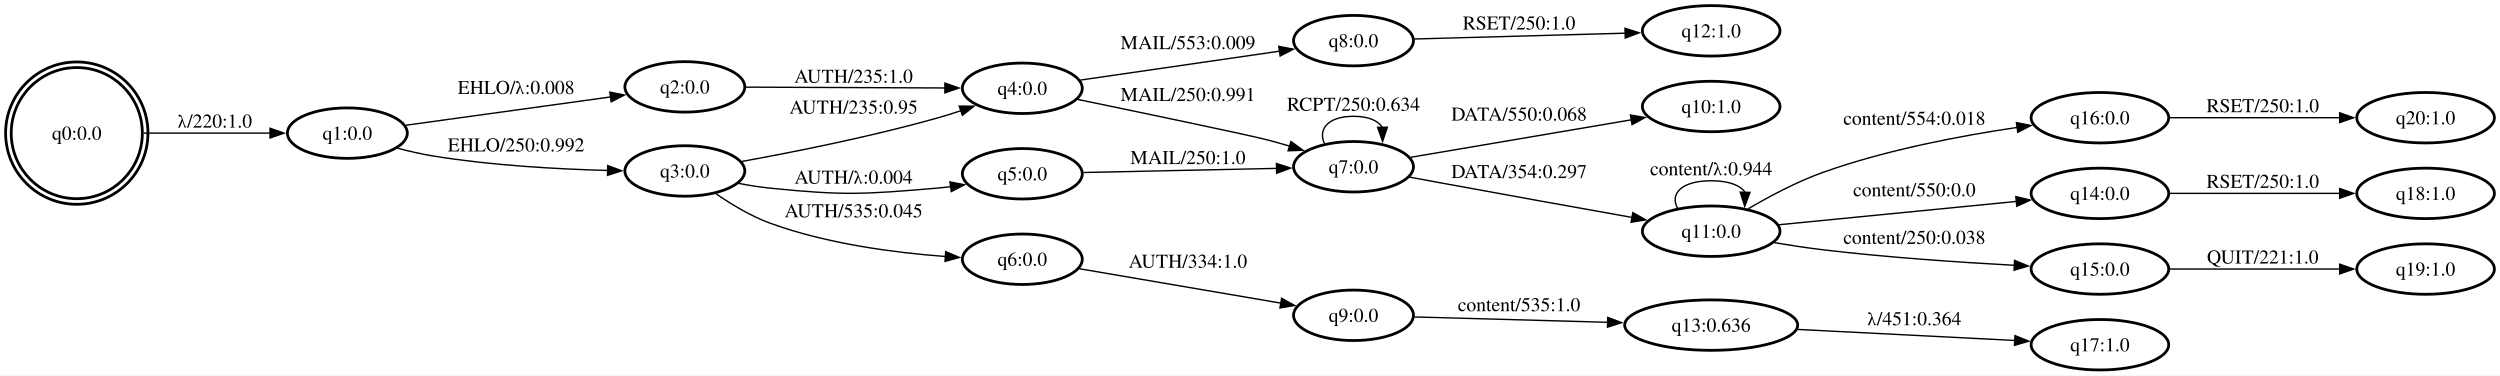
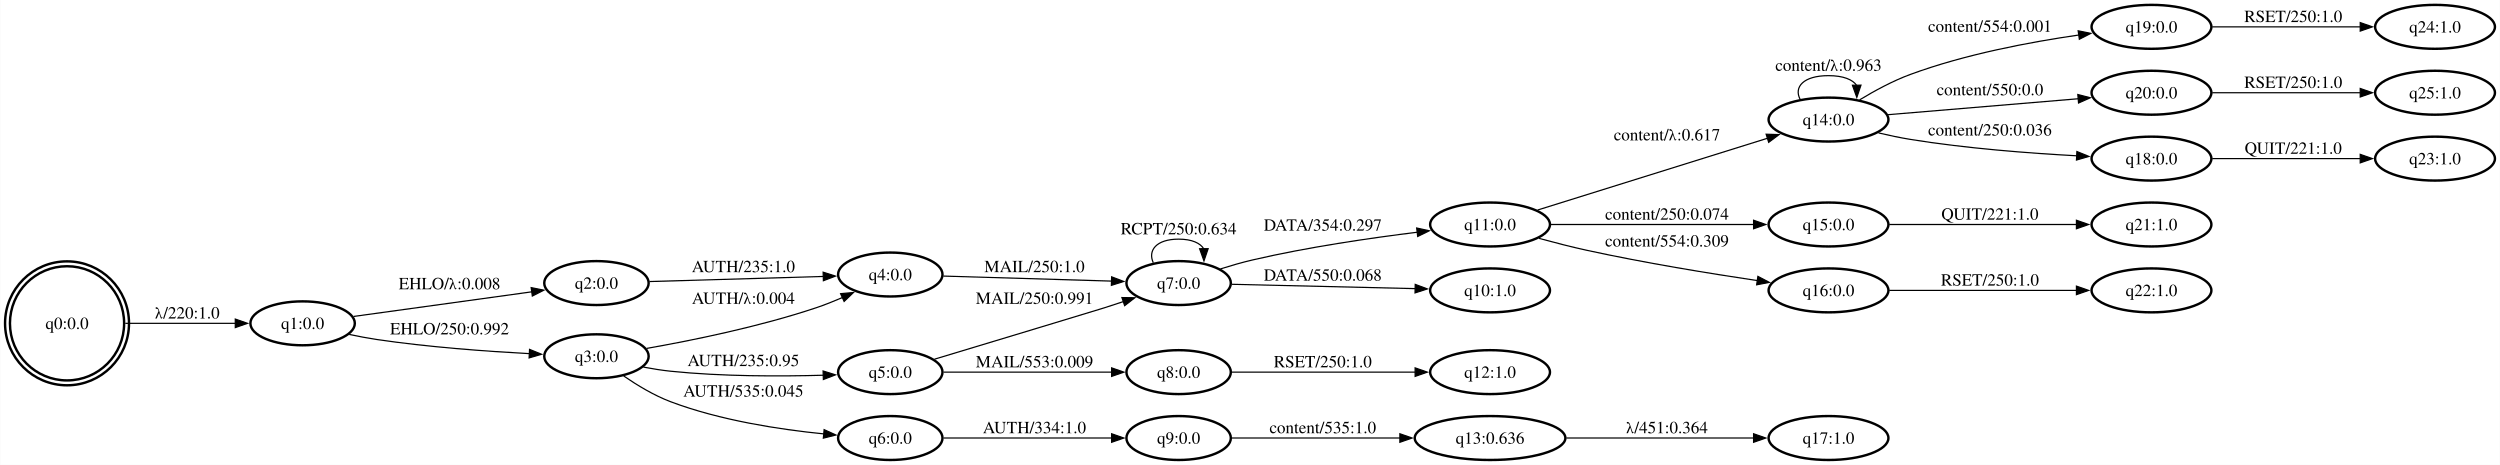
- <svg xmlns="http://www.w3.org/2000/svg" width="1784pt" height="268pt" viewBox="0.00 0.00 1784.00 268.00">
-   <g id="graph0" class="graph" transform="scale(1 1) rotate(0) translate(4 264)">
-     <polygon fill="white" stroke="none" points="-4,4 -4,-264 1780,-264 1780,4 -4,4" />
+ <svg xmlns="http://www.w3.org/2000/svg" width="2049pt" height="381pt" viewBox="0.00 0.00 2048.70 381.00">
+   <g id="graph0" class="graph" transform="scale(1 1) rotate(0) translate(4 377)">
+     <polygon fill="white" stroke="none" points="-4,4 -4,-377 2044.7,-377 2044.7,4 -4,4" />
    <g id="node1" class="node">
-       <ellipse fill="none" stroke="black" stroke-width="2" cx="484.7" cy="-202" rx="42.79" ry="18" />
-       <text text-anchor="middle" x="484.7" y="-197.32" font-family="Times,serif" font-size="14.00">q2:0.0</text>
+       <ellipse fill="none" stroke="black" stroke-width="2" cx="725.53" cy="-72" rx="42.79" ry="18" />
+       <text text-anchor="middle" x="725.53" y="-67.33" font-family="Times,serif" font-size="14.00">q5:0.0</text>
    </g>
    <g id="node2" class="node">
-       <ellipse fill="none" stroke="black" stroke-width="2" cx="725.53" cy="-201" rx="42.79" ry="18" />
-       <text text-anchor="middle" x="725.53" y="-196.32" font-family="Times,serif" font-size="14.00">q4:0.0</text>
+       <ellipse fill="none" stroke="black" stroke-width="2" cx="961.86" cy="-72" rx="42.79" ry="18" />
+       <text text-anchor="middle" x="961.86" y="-67.33" font-family="Times,serif" font-size="14.00">q8:0.0</text>
    </g>
    <g id="edge1" class="edge">
-       <path fill="none" stroke="black" d="M528.4,-201.82C568.1,-201.66 627.41,-201.41 670.41,-201.23" />
-       <polygon fill="black" stroke="black" points="670.3,-204.73 680.29,-201.19 670.27,-197.73 670.3,-204.73" />
-       <text text-anchor="middle" x="605.12" y="-204.94" font-family="Times,serif" font-size="14.00">AUTH/235:1.0</text>
+       <path fill="none" stroke="black" d="M769.24,-72C807.97,-72 865.24,-72 907.08,-72" />
+       <polygon fill="black" stroke="black" points="906.94,-75.5 916.94,-72 906.94,-68.5 906.94,-75.5" />
+       <text text-anchor="middle" x="843.7" y="-75.95" font-family="Times,serif" font-size="14.00">MAIL/553:0.009</text>
    </g>
    <g id="node3" class="node">
      <ellipse fill="none" stroke="black" stroke-width="2" cx="961.86" cy="-145" rx="42.79" ry="18" />
      <text text-anchor="middle" x="961.86" y="-140.32" font-family="Times,serif" font-size="14.00">q7:0.0</text>
    </g>
    <g id="edge2" class="edge">
-       <path fill="none" stroke="black" d="M765.18,-193.02C812.53,-183.21 888.08,-167.43 901.07,-164 906,-162.7 911.13,-161.24 916.22,-159.72" />
-       <polygon fill="black" stroke="black" points="917.22,-163.07 925.75,-156.79 915.17,-156.38 917.22,-163.07" />
-       <text text-anchor="middle" x="843.7" y="-191.94" font-family="Times,serif" font-size="14.00">MAIL/250:0.991</text>
+       <path fill="none" stroke="black" d="M761.75,-82.61C810.75,-97.38 894.29,-122.58 901.07,-124.75 906.15,-126.38 911.46,-128.12 916.73,-129.87" />
+       <polygon fill="black" stroke="black" points="915.38,-133.11 925.97,-132.97 917.61,-126.47 915.38,-133.11" />
+       <text text-anchor="middle" x="843.7" y="-127.95" font-family="Times,serif" font-size="14.00">MAIL/250:0.991</text>
    </g>
    <g id="node4" class="node">
-       <ellipse fill="none" stroke="black" stroke-width="2" cx="961.86" cy="-235" rx="42.79" ry="18" />
-       <text text-anchor="middle" x="961.86" y="-230.32" font-family="Times,serif" font-size="14.00">q8:0.0</text>
+       <ellipse fill="none" stroke="black" stroke-width="2" cx="1217.1" cy="-72" rx="49.1" ry="18" />
+       <text text-anchor="middle" x="1217.1" y="-67.33" font-family="Times,serif" font-size="14.00">q12:1.0</text>
    </g>
    <g id="edge3" class="edge">
-       <path fill="none" stroke="black" d="M767.08,-206.88C806.44,-212.59 866.34,-221.28 909.11,-227.49" />
-       <polygon fill="black" stroke="black" points="908.52,-230.94 918.92,-228.91 909.53,-224.01 908.52,-230.94" />
-       <text text-anchor="middle" x="843.7" y="-228.94" font-family="Times,serif" font-size="14.00">MAIL/553:0.009</text>
+       <path fill="none" stroke="black" d="M1005.5,-72C1046.7,-72 1109.5,-72 1155.8,-72" />
+       <polygon fill="black" stroke="black" points="1155.69,-75.5 1165.69,-72 1155.69,-68.5 1155.69,-75.5" />
+       <text text-anchor="middle" x="1080" y="-75.95" font-family="Times,serif" font-size="14.00">RSET/250:1.0</text>
    </g>
    <g id="edge4" class="edge">
      <path fill="none" stroke="black" d="M941.09,-161.66C936.48,-171.62 943.4,-181 961.86,-181 972.83,-181 979.72,-177.69 982.55,-172.92" />
      <polygon fill="black" stroke="black" points="986.05,-173.2 982.62,-163.17 979.05,-173.15 986.05,-173.2" />
      <text text-anchor="middle" x="961.86" y="-184.94" font-family="Times,serif" font-size="14.00">RCPT/250:0.634</text>
    </g>
    <g id="node5" class="node">
-       <ellipse fill="none" stroke="black" stroke-width="2" cx="1217.1" cy="-99" rx="49.1" ry="18" />
-       <text text-anchor="middle" x="1217.1" y="-94.33" font-family="Times,serif" font-size="14.00">q11:0.0</text>
+       <ellipse fill="none" stroke="black" stroke-width="2" cx="1217.1" cy="-193" rx="49.1" ry="18" />
+       <text text-anchor="middle" x="1217.1" y="-188.32" font-family="Times,serif" font-size="14.00">q11:0.0</text>
    </g>
    <g id="edge5" class="edge">
-       <path fill="none" stroke="black" d="M1002.09,-137.57C1008.9,-136.29 1016,-134.97 1022.7,-133.75 1069.2,-125.18 1122.2,-115.69 1160.9,-108.79" />
-       <polygon fill="black" stroke="black" points="1161.18,-112.3 1170.41,-107.1 1159.95,-105.4 1161.18,-112.3" />
-       <text text-anchor="middle" x="1080" y="-136.94" font-family="Times,serif" font-size="14.00">DATA/354:0.297</text>
+       <path fill="none" stroke="black" d="M996.12,-156.6C1004.7,-159.3 1014,-161.98 1022.7,-164 1067.5,-174.42 1119.1,-181.94 1157.8,-186.71" />
+       <polygon fill="black" stroke="black" points="1156.95,-190.13 1167.3,-187.86 1157.79,-183.18 1156.95,-190.13" />
+       <text text-anchor="middle" x="1080" y="-187.94" font-family="Times,serif" font-size="14.00">DATA/354:0.297</text>
    </g>
    <g id="node6" class="node">
-       <ellipse fill="none" stroke="black" stroke-width="2" cx="1217.1" cy="-188" rx="49.1" ry="18" />
-       <text text-anchor="middle" x="1217.1" y="-183.32" font-family="Times,serif" font-size="14.00">q10:1.0</text>
+       <ellipse fill="none" stroke="black" stroke-width="2" cx="1217.1" cy="-139" rx="49.1" ry="18" />
+       <text text-anchor="middle" x="1217.1" y="-134.32" font-family="Times,serif" font-size="14.00">q10:1.0</text>
    </g>
    <g id="edge6" class="edge">
-       <path fill="none" stroke="black" d="M1002.71,-151.77C1045.1,-158.97 1112.6,-170.43 1160.3,-178.53" />
-       <polygon fill="black" stroke="black" points="1159.46,-181.94 1169.91,-180.15 1160.63,-175.04 1159.46,-181.94" />
-       <text text-anchor="middle" x="1080" y="-177.94" font-family="Times,serif" font-size="14.00">DATA/550:0.068</text>
+       <path fill="none" stroke="black" d="M1005.5,-143.99C1046.7,-143.01 1109.5,-141.53 1155.8,-140.43" />
+       <polygon fill="black" stroke="black" points="1155.77,-143.93 1165.69,-140.2 1155.61,-136.93 1155.77,-143.93" />
+       <text text-anchor="middle" x="1080" y="-146.94" font-family="Times,serif" font-size="14.00">DATA/550:0.068</text>
    </g>
    <g id="node7" class="node">
-       <ellipse fill="none" stroke="black" stroke-width="2" cx="1217.1" cy="-242" rx="49.1" ry="18" />
-       <text text-anchor="middle" x="1217.1" y="-237.32" font-family="Times,serif" font-size="14.00">q12:1.0</text>
+       <ellipse fill="none" stroke="black" stroke-width="2" cx="1494.5" cy="-279" rx="49.1" ry="18" />
+       <text text-anchor="middle" x="1494.5" y="-274.32" font-family="Times,serif" font-size="14.00">q14:0.0</text>
    </g>
    <g id="edge7" class="edge">
-       <path fill="none" stroke="black" d="M1005.5,-236.18C1046.7,-237.32 1109.5,-239.05 1155.8,-240.33" />
-       <polygon fill="black" stroke="black" points="1155.59,-243.83 1165.69,-240.61 1155.79,-236.83 1155.59,-243.83" />
-       <text text-anchor="middle" x="1080" y="-242.94" font-family="Times,serif" font-size="14.00">RSET/250:1.0</text>
+       <path fill="none" stroke="black" d="M1256.1,-204.87C1305.3,-220.21 1390.9,-246.96 1444.8,-263.79" />
+       <polygon fill="black" stroke="black" points="1443.37,-267.01 1453.96,-266.67 1445.46,-260.33 1443.37,-267.01" />
+       <text text-anchor="middle" x="1362.1" y="-261.94" font-family="Times,serif" font-size="14.00">content/λ:0.617</text>
+     </g>
+     <g id="node8" class="node">
+       <ellipse fill="none" stroke="black" stroke-width="2" cx="1494.5" cy="-193" rx="49.1" ry="18" />
+       <text text-anchor="middle" x="1494.5" y="-188.32" font-family="Times,serif" font-size="14.00">q15:0.0</text>
    </g>
    <g id="edge8" class="edge">
-       <path fill="none" stroke="black" d="M1193.2,-115.29C1187.5,-125.39 1195.4,-135 1217.1,-135 1230,-135 1238.1,-131.61 1241.3,-126.74" />
-       <polygon fill="black" stroke="black" points="1244.8,-126.71 1241.04,-116.8 1237.8,-126.89 1244.8,-126.71" />
-       <text text-anchor="middle" x="1217.1" y="-138.94" font-family="Times,serif" font-size="14.00">content/λ:0.944</text>
-     </g>
-     <g id="node8" class="node">
-       <ellipse fill="none" stroke="black" stroke-width="2" cx="1494.5" cy="-126" rx="49.1" ry="18" />
-       <text text-anchor="middle" x="1494.5" y="-121.33" font-family="Times,serif" font-size="14.00">q14:0.0</text>
+       <path fill="none" stroke="black" d="M1267,-193C1313.5,-193 1383.4,-193 1433.3,-193" />
+       <polygon fill="black" stroke="black" points="1433.09,-196.5 1443.09,-193 1433.09,-189.5 1433.09,-196.5" />
+       <text text-anchor="middle" x="1362.1" y="-196.94" font-family="Times,serif" font-size="14.00">content/250:0.074</text>
+     </g>
+     <g id="node9" class="node">
+       <ellipse fill="none" stroke="black" stroke-width="2" cx="1494.5" cy="-139" rx="49.1" ry="18" />
+       <text text-anchor="middle" x="1494.5" y="-134.32" font-family="Times,serif" font-size="14.00">q16:0.0</text>
    </g>
    <g id="edge9" class="edge">
-       <path fill="none" stroke="black" d="M1265.5,-103.64C1312.4,-108.24 1384.4,-115.3 1434.9,-120.26" />
-       <polygon fill="black" stroke="black" points="1434.5,-123.74 1444.79,-121.22 1435.18,-116.77 1434.5,-123.74" />
-       <text text-anchor="middle" x="1362.1" y="-123.95" font-family="Times,serif" font-size="14.00">content/550:0.0</text>
-     </g>
-     <g id="node9" class="node">
-       <ellipse fill="none" stroke="black" stroke-width="2" cx="1494.5" cy="-72" rx="49.1" ry="18" />
-       <text text-anchor="middle" x="1494.5" y="-67.33" font-family="Times,serif" font-size="14.00">q15:0.0</text>
+       <path fill="none" stroke="black" d="M1257.2,-181.64C1269.8,-178.2 1283.9,-174.58 1296.9,-171.75 1343.5,-161.6 1396.9,-152.88 1436.3,-147" />
+       <polygon fill="black" stroke="black" points="1436.62,-150.49 1446,-145.56 1435.6,-143.57 1436.62,-150.49" />
+       <text text-anchor="middle" x="1362.1" y="-174.94" font-family="Times,serif" font-size="14.00">content/554:0.309</text>
+     </g>
+     <g id="edge12" class="edge">
+       <path fill="none" stroke="black" d="M1471.2,-295.66C1466,-305.62 1473.8,-315 1494.5,-315 1506.7,-315 1514.5,-311.69 1517.6,-306.92" />
+       <polygon fill="black" stroke="black" points="1521.1,-307.2 1517.69,-297.17 1514.1,-307.14 1521.1,-307.2" />
+       <text text-anchor="middle" x="1494.5" y="-318.94" font-family="Times,serif" font-size="14.00">content/λ:0.963</text>
+     </g>
+     <g id="node10" class="node">
+       <ellipse fill="none" stroke="black" stroke-width="2" cx="1759.2" cy="-355" rx="49.1" ry="18" />
+       <text text-anchor="middle" x="1759.2" y="-350.32" font-family="Times,serif" font-size="14.00">q19:0.0</text>
+     </g>
+     <g id="edge11" class="edge">
+       <path fill="none" stroke="black" d="M1520,-295.17C1532.1,-302.49 1547.1,-310.68 1561.6,-316 1606.4,-332.54 1659.8,-342.56 1699.6,-348.29" />
+       <polygon fill="black" stroke="black" points="1699.11,-351.76 1709.5,-349.66 1700.08,-344.82 1699.11,-351.76" />
+       <text text-anchor="middle" x="1626.8" y="-350.94" font-family="Times,serif" font-size="14.00">content/554:0.001</text>
+     </g>
+     <g id="node12" class="node">
+       <ellipse fill="none" stroke="black" stroke-width="2" cx="1759.2" cy="-301" rx="49.1" ry="18" />
+       <text text-anchor="middle" x="1759.2" y="-296.32" font-family="Times,serif" font-size="14.00">q20:0.0</text>
+     </g>
+     <g id="edge13" class="edge">
+       <path fill="none" stroke="black" d="M1543.3,-283.01C1587.2,-286.68 1652.4,-292.14 1699.4,-296.08" />
+       <polygon fill="black" stroke="black" points="1698.83,-299.54 1709.09,-296.89 1699.42,-292.57 1698.83,-299.54" />
+       <text text-anchor="middle" x="1626.8" y="-298.94" font-family="Times,serif" font-size="14.00">content/550:0.0</text>
+     </g>
+     <g id="node13" class="node">
+       <ellipse fill="none" stroke="black" stroke-width="2" cx="1759.2" cy="-247" rx="49.1" ry="18" />
+       <text text-anchor="middle" x="1759.2" y="-242.32" font-family="Times,serif" font-size="14.00">q18:0.0</text>
+     </g>
+     <g id="edge14" class="edge">
+       <path fill="none" stroke="black" d="M1535.5,-268.07C1544,-266.04 1553.1,-264.13 1561.6,-262.75 1607,-255.39 1658.9,-251.42 1698,-249.31" />
+       <polygon fill="black" stroke="black" points="1698.08,-252.81 1707.89,-248.8 1697.72,-245.82 1698.08,-252.81" />
+       <text text-anchor="middle" x="1626.8" y="-265.94" font-family="Times,serif" font-size="14.00">content/250:0.036</text>
+     </g>
+     <g id="node24" class="node">
+       <ellipse fill="none" stroke="black" stroke-width="2" cx="1759.2" cy="-193" rx="49.1" ry="18" />
+       <text text-anchor="middle" x="1759.2" y="-188.32" font-family="Times,serif" font-size="14.00">q21:1.0</text>
+     </g>
+     <g id="edge26" class="edge">
+       <path fill="none" stroke="black" d="M1544.3,-193C1587.6,-193 1651.2,-193 1697.7,-193" />
+       <polygon fill="black" stroke="black" points="1697.69,-196.5 1707.69,-193 1697.69,-189.5 1697.69,-196.5" />
+       <text text-anchor="middle" x="1626.8" y="-196.94" font-family="Times,serif" font-size="14.00">QUIT/221:1.0</text>
+     </g>
+     <g id="node25" class="node">
+       <ellipse fill="none" stroke="black" stroke-width="2" cx="1759.2" cy="-139" rx="49.1" ry="18" />
+       <text text-anchor="middle" x="1759.2" y="-134.32" font-family="Times,serif" font-size="14.00">q22:1.0</text>
+     </g>
+     <g id="edge27" class="edge">
+       <path fill="none" stroke="black" d="M1544.3,-139C1587.6,-139 1651.2,-139 1697.7,-139" />
+       <polygon fill="black" stroke="black" points="1697.69,-142.5 1707.69,-139 1697.69,-135.5 1697.69,-142.5" />
+       <text text-anchor="middle" x="1626.8" y="-142.94" font-family="Times,serif" font-size="14.00">RSET/250:1.0</text>
+     </g>
+     <g id="node11" class="node">
+       <ellipse fill="none" stroke="black" stroke-width="2" cx="1991.6" cy="-355" rx="49.1" ry="18" />
+       <text text-anchor="middle" x="1991.6" y="-350.32" font-family="Times,serif" font-size="14.00">q24:1.0</text>
    </g>
    <g id="edge10" class="edge">
-       <path fill="none" stroke="black" d="M1262.2,-90.82C1273.4,-88.93 1285.6,-87.09 1296.9,-85.75 1342.5,-80.32 1394.4,-76.8 1433.5,-74.69" />
-       <polygon fill="black" stroke="black" points="1433.59,-78.19 1443.39,-74.17 1433.22,-71.2 1433.59,-78.19" />
-       <text text-anchor="middle" x="1362.1" y="-89.95" font-family="Times,serif" font-size="14.00">content/250:0.038</text>
-     </g>
-     <g id="node10" class="node">
-       <ellipse fill="none" stroke="black" stroke-width="2" cx="1494.5" cy="-180" rx="49.1" ry="18" />
-       <text text-anchor="middle" x="1494.5" y="-175.32" font-family="Times,serif" font-size="14.00">q16:0.0</text>
-     </g>
-     <g id="edge11" class="edge">
-       <path fill="none" stroke="black" d="M1243.5,-115C1258.5,-123.83 1278.2,-134.33 1296.9,-141 1342.1,-157.13 1395.6,-167.2 1435.4,-173.06" />
-       <polygon fill="black" stroke="black" points="1434.91,-176.53 1445.3,-174.46 1435.89,-169.59 1434.91,-176.53" />
-       <text text-anchor="middle" x="1362.1" y="-174.94" font-family="Times,serif" font-size="14.00">content/554:0.018</text>
+       <path fill="none" stroke="black" d="M1809,-355C1844.5,-355 1892.6,-355 1930.5,-355" />
+       <polygon fill="black" stroke="black" points="1930.29,-358.5 1940.29,-355 1930.29,-351.5 1930.29,-358.5" />
+       <text text-anchor="middle" x="1875.4" y="-358.94" font-family="Times,serif" font-size="14.00">RSET/250:1.0</text>
+     </g>
+     <g id="node14" class="node">
+       <ellipse fill="none" stroke="black" stroke-width="2" cx="1991.6" cy="-301" rx="49.1" ry="18" />
+       <text text-anchor="middle" x="1991.6" y="-296.32" font-family="Times,serif" font-size="14.00">q25:1.0</text>
+     </g>
+     <g id="edge15" class="edge">
+       <path fill="none" stroke="black" d="M1809,-301C1844.5,-301 1892.6,-301 1930.5,-301" />
+       <polygon fill="black" stroke="black" points="1930.29,-304.5 1940.29,-301 1930.29,-297.5 1930.29,-304.5" />
+       <text text-anchor="middle" x="1875.4" y="-304.94" font-family="Times,serif" font-size="14.00">RSET/250:1.0</text>
+     </g>
+     <g id="node15" class="node">
+       <ellipse fill="none" stroke="black" stroke-width="2" cx="1991.6" cy="-247" rx="49.1" ry="18" />
+       <text text-anchor="middle" x="1991.6" y="-242.32" font-family="Times,serif" font-size="14.00">q23:1.0</text>
+     </g>
+     <g id="edge16" class="edge">
+       <path fill="none" stroke="black" d="M1809,-247C1844.5,-247 1892.6,-247 1930.5,-247" />
+       <polygon fill="black" stroke="black" points="1930.29,-250.5 1940.29,-247 1930.29,-243.5 1930.29,-250.5" />
+       <text text-anchor="middle" x="1875.4" y="-250.94" font-family="Times,serif" font-size="14.00">QUIT/221:1.0</text>
    </g>
    <g id="node16" class="node">
-       <ellipse fill="none" stroke="black" stroke-width="2" cx="1726.9" cy="-126" rx="49.1" ry="18" />
-       <text text-anchor="middle" x="1726.9" y="-121.33" font-family="Times,serif" font-size="14.00">q18:1.0</text>
+       <ellipse fill="none" stroke="black" stroke-width="2" cx="243.87" cy="-112" rx="42.79" ry="18" />
+       <text text-anchor="middle" x="243.87" y="-107.33" font-family="Times,serif" font-size="14.00">q1:0.0</text>
+     </g>
+     <g id="node17" class="node">
+       <ellipse fill="none" stroke="black" stroke-width="2" cx="484.7" cy="-145" rx="42.79" ry="18" />
+       <text text-anchor="middle" x="484.7" y="-140.32" font-family="Times,serif" font-size="14.00">q2:0.0</text>
+     </g>
+     <g id="edge17" class="edge">
+       <path fill="none" stroke="black" d="M285.66,-117.64C326.01,-123.21 387.94,-131.77 431.79,-137.83" />
+       <polygon fill="black" stroke="black" points="431.19,-141.28 441.58,-139.18 432.15,-134.35 431.19,-141.28" />
+       <text text-anchor="middle" x="364.29" y="-139.94" font-family="Times,serif" font-size="14.00">EHLO/λ:0.008</text>
+     </g>
+     <g id="node18" class="node">
+       <ellipse fill="none" stroke="black" stroke-width="2" cx="484.7" cy="-85" rx="42.79" ry="18" />
+       <text text-anchor="middle" x="484.7" y="-80.33" font-family="Times,serif" font-size="14.00">q3:0.0</text>
+     </g>
+     <g id="edge18" class="edge">
+       <path fill="none" stroke="black" d="M282.04,-102.91C289.49,-101.33 297.3,-99.84 304.66,-98.75 346.54,-92.53 394.37,-89.04 430.05,-87.14" />
+       <polygon fill="black" stroke="black" points="429.87,-90.65 439.68,-86.65 429.51,-83.66 429.87,-90.65" />
+       <text text-anchor="middle" x="364.29" y="-102.95" font-family="Times,serif" font-size="14.00">EHLO/250:0.992</text>
+     </g>
+     <g id="node19" class="node">
+       <ellipse fill="none" stroke="black" stroke-width="2" cx="725.53" cy="-152" rx="42.79" ry="18" />
+       <text text-anchor="middle" x="725.53" y="-147.32" font-family="Times,serif" font-size="14.00">q4:0.0</text>
    </g>
    <g id="edge19" class="edge">
-       <path fill="none" stroke="black" d="M1544.3,-126C1579.8,-126 1627.9,-126 1665.7,-126" />
-       <polygon fill="black" stroke="black" points="1665.59,-129.5 1675.59,-126 1665.59,-122.5 1665.59,-129.5" />
-       <text text-anchor="middle" x="1610.7" y="-129.94" font-family="Times,serif" font-size="14.00">RSET/250:1.0</text>
-     </g>
-     <g id="node17" class="node">
-       <ellipse fill="none" stroke="black" stroke-width="2" cx="1726.9" cy="-72" rx="49.1" ry="18" />
-       <text text-anchor="middle" x="1726.9" y="-67.33" font-family="Times,serif" font-size="14.00">q19:1.0</text>
+       <path fill="none" stroke="black" d="M528.12,-146.24C567.91,-147.41 627.56,-149.16 670.69,-150.42" />
+       <polygon fill="black" stroke="black" points="670.49,-153.92 680.59,-150.71 670.7,-146.92 670.49,-153.92" />
+       <text text-anchor="middle" x="605.12" y="-153.94" font-family="Times,serif" font-size="14.00">AUTH/235:1.0</text>
    </g>
    <g id="edge20" class="edge">
-       <path fill="none" stroke="black" d="M1544.3,-72C1579.8,-72 1627.9,-72 1665.7,-72" />
-       <polygon fill="black" stroke="black" points="1665.59,-75.5 1675.59,-72 1665.59,-68.5 1665.59,-75.5" />
-       <text text-anchor="middle" x="1610.7" y="-75.95" font-family="Times,serif" font-size="14.00">QUIT/221:1.0</text>
-     </g>
-     <g id="node18" class="node">
-       <ellipse fill="none" stroke="black" stroke-width="2" cx="1726.9" cy="-180" rx="49.1" ry="18" />
-       <text text-anchor="middle" x="1726.9" y="-175.32" font-family="Times,serif" font-size="14.00">q20:1.0</text>
+       <path fill="none" stroke="black" d="M523.16,-76.14C530.52,-74.74 538.22,-73.5 545.49,-72.75 587.48,-68.4 635.3,-68.46 670.96,-69.47" />
+       <polygon fill="black" stroke="black" points="670.46,-72.95 680.57,-69.77 670.68,-65.96 670.46,-72.95" />
+       <text text-anchor="middle" x="605.12" y="-76.95" font-family="Times,serif" font-size="14.00">AUTH/235:0.95</text>
    </g>
    <g id="edge21" class="edge">
-       <path fill="none" stroke="black" d="M1544.3,-180C1579.8,-180 1627.9,-180 1665.7,-180" />
-       <polygon fill="black" stroke="black" points="1665.59,-183.5 1675.59,-180 1665.59,-176.5 1665.59,-183.5" />
-       <text text-anchor="middle" x="1610.7" y="-183.94" font-family="Times,serif" font-size="14.00">RSET/250:1.0</text>
-     </g>
-     <g id="node11" class="node">
-       <ellipse fill="none" stroke="black" stroke-width="2" cx="243.87" cy="-169" rx="42.79" ry="18" />
-       <text text-anchor="middle" x="243.87" y="-164.32" font-family="Times,serif" font-size="14.00">q1:0.0</text>
-     </g>
-     <g id="edge12" class="edge">
-       <path fill="none" stroke="black" d="M285.66,-174.64C326.01,-180.21 387.94,-188.77 431.79,-194.83" />
-       <polygon fill="black" stroke="black" points="431.19,-198.28 441.58,-196.18 432.15,-191.35 431.19,-198.28" />
-       <text text-anchor="middle" x="364.29" y="-196.94" font-family="Times,serif" font-size="14.00">EHLO/λ:0.008</text>
-     </g>
-     <g id="node12" class="node">
-       <ellipse fill="none" stroke="black" stroke-width="2" cx="484.7" cy="-142" rx="42.79" ry="18" />
-       <text text-anchor="middle" x="484.7" y="-137.32" font-family="Times,serif" font-size="14.00">q3:0.0</text>
-     </g>
-     <g id="edge13" class="edge">
-       <path fill="none" stroke="black" d="M279.7,-158.24C287.82,-156.1 296.49,-154.09 304.66,-152.75 346.39,-145.9 394.23,-143.29 429.95,-142.35" />
-       <polygon fill="black" stroke="black" points="429.66,-145.86 439.59,-142.14 429.51,-138.86 429.66,-145.86" />
-       <text text-anchor="middle" x="364.29" y="-155.94" font-family="Times,serif" font-size="14.00">EHLO/250:0.992</text>
-     </g>
-     <g id="edge14" class="edge">
-       <path fill="none" stroke="black" d="M525.54,-148.82C562.07,-155.45 617.5,-166.44 664.74,-179.75 670.3,-181.32 676.09,-183.13 681.78,-185.03" />
-       <polygon fill="black" stroke="black" points="680.48,-188.29 691.08,-188.24 682.77,-181.67 680.48,-188.29" />
-       <text text-anchor="middle" x="605.12" y="-182.94" font-family="Times,serif" font-size="14.00">AUTH/235:0.95</text>
-     </g>
-     <g id="node13" class="node">
-       <ellipse fill="none" stroke="black" stroke-width="2" cx="725.53" cy="-79" rx="42.79" ry="18" />
-       <text text-anchor="middle" x="725.53" y="-74.33" font-family="Times,serif" font-size="14.00">q6:0.0</text>
-     </g>
-     <g id="edge15" class="edge">
-       <path fill="none" stroke="black" d="M507,-125.7C517.94,-118.14 531.82,-109.74 545.49,-104.75 585.95,-89.98 634.45,-83.65 670.76,-80.95" />
-       <polygon fill="black" stroke="black" points="670.83,-84.45 680.58,-80.29 670.37,-77.47 670.83,-84.45" />
-       <text text-anchor="middle" x="605.12" y="-108.95" font-family="Times,serif" font-size="14.00">AUTH/535:0.045</text>
-     </g>
-     <g id="node14" class="node">
-       <ellipse fill="none" stroke="black" stroke-width="2" cx="725.53" cy="-140" rx="42.79" ry="18" />
-       <text text-anchor="middle" x="725.53" y="-135.32" font-family="Times,serif" font-size="14.00">q5:0.0</text>
-     </g>
-     <g id="edge16" class="edge">
-       <path fill="none" stroke="black" d="M523.16,-133.12C530.52,-131.72 538.22,-130.49 545.49,-129.75 598.22,-124.4 611.93,-125.26 664.74,-129.75 667.94,-130.02 671.22,-130.37 674.53,-130.78" />
-       <polygon fill="black" stroke="black" points="673.85,-134.22 684.24,-132.16 674.83,-127.29 673.85,-134.22" />
-       <text text-anchor="middle" x="605.12" y="-132.94" font-family="Times,serif" font-size="14.00">AUTH/λ:0.004</text>
-     </g>
-     <g id="node15" class="node">
-       <ellipse fill="none" stroke="black" stroke-width="2" cx="961.86" cy="-39" rx="42.79" ry="18" />
-       <text text-anchor="middle" x="961.86" y="-34.33" font-family="Times,serif" font-size="14.00">q9:0.0</text>
-     </g>
-     <g id="edge17" class="edge">
-       <path fill="none" stroke="black" d="M766.28,-72.22C805.96,-65.44 867.07,-55.01 910.2,-47.65" />
-       <polygon fill="black" stroke="black" points="910.55,-51.14 919.82,-46.01 909.37,-44.24 910.55,-51.14" />
-       <text text-anchor="middle" x="843.7" y="-72.95" font-family="Times,serif" font-size="14.00">AUTH/334:1.0</text>
-     </g>
-     <g id="edge18" class="edge">
-       <path fill="none" stroke="black" d="M769.24,-140.91C807.97,-141.74 865.24,-142.96 907.08,-143.85" />
-       <polygon fill="black" stroke="black" points="906.86,-147.35 916.94,-144.07 907.02,-140.35 906.86,-147.35" />
-       <text text-anchor="middle" x="843.7" y="-146.94" font-family="Times,serif" font-size="14.00">MAIL/250:1.0</text>
-     </g>
-     <g id="node19" class="node">
-       <ellipse fill="none" stroke="black" stroke-width="2" cx="1217.1" cy="-32" rx="61.73" ry="18" />
-       <text text-anchor="middle" x="1217.1" y="-27.32" font-family="Times,serif" font-size="14.00">q13:0.636</text>
+       <path fill="none" stroke="black" d="M525.82,-91.43C562.54,-97.89 618.09,-109.13 664.74,-124.75 671.94,-127.16 679.43,-130.16 686.58,-133.27" />
+       <polygon fill="black" stroke="black" points="684.8,-136.31 695.35,-137.25 687.69,-129.93 684.8,-136.31" />
+       <text text-anchor="middle" x="605.12" y="-127.95" font-family="Times,serif" font-size="14.00">AUTH/λ:0.004</text>
+     </g>
+     <g id="node20" class="node">
+       <ellipse fill="none" stroke="black" stroke-width="2" cx="725.53" cy="-18" rx="42.79" ry="18" />
+       <text text-anchor="middle" x="725.53" y="-13.32" font-family="Times,serif" font-size="14.00">q6:0.0</text>
    </g>
    <g id="edge22" class="edge">
-       <path fill="none" stroke="black" d="M1005.5,-37.82C1043.1,-36.78 1098.7,-35.24 1143.4,-34.01" />
-       <polygon fill="black" stroke="black" points="1143.29,-37.52 1153.19,-33.74 1143.09,-30.52 1143.29,-37.52" />
-       <text text-anchor="middle" x="1080" y="-41.95" font-family="Times,serif" font-size="14.00">content/535:1.0</text>
-     </g>
-     <g id="node20" class="node">
+       <path fill="none" stroke="black" d="M507.05,-68.83C518,-61.3 531.88,-52.89 545.49,-47.75 586.06,-32.44 634.74,-24.99 671.1,-21.38" />
+       <polygon fill="black" stroke="black" points="671.3,-24.87 680.94,-20.47 670.66,-17.9 671.3,-24.87" />
+       <text text-anchor="middle" x="605.12" y="-51.95" font-family="Times,serif" font-size="14.00">AUTH/535:0.045</text>
+     </g>
+     <g id="edge23" class="edge">
+       <path fill="none" stroke="black" d="M768.97,-150.73C807.67,-149.58 865.03,-147.86 906.96,-146.61" />
+       <polygon fill="black" stroke="black" points="906.95,-150.11 916.84,-146.32 906.74,-143.12 906.95,-150.11" />
+       <text text-anchor="middle" x="843.7" y="-153.94" font-family="Times,serif" font-size="14.00">MAIL/250:1.0</text>
+     </g>
+     <g id="node21" class="node">
+       <ellipse fill="none" stroke="black" stroke-width="2" cx="961.86" cy="-18" rx="42.79" ry="18" />
+       <text text-anchor="middle" x="961.86" y="-13.32" font-family="Times,serif" font-size="14.00">q9:0.0</text>
+     </g>
+     <g id="edge24" class="edge">
+       <path fill="none" stroke="black" d="M769.24,-18C807.97,-18 865.24,-18 907.08,-18" />
+       <polygon fill="black" stroke="black" points="906.94,-21.5 916.94,-18 906.94,-14.5 906.94,-21.5" />
+       <text text-anchor="middle" x="843.7" y="-21.95" font-family="Times,serif" font-size="14.00">AUTH/334:1.0</text>
+     </g>
+     <g id="node22" class="node">
+       <ellipse fill="none" stroke="black" stroke-width="2" cx="1217.1" cy="-18" rx="61.73" ry="18" />
+       <text text-anchor="middle" x="1217.1" y="-13.32" font-family="Times,serif" font-size="14.00">q13:0.636</text>
+     </g>
+     <g id="edge28" class="edge">
+       <path fill="none" stroke="black" d="M1005.5,-18C1043.1,-18 1098.7,-18 1143.4,-18" />
+       <polygon fill="black" stroke="black" points="1143.19,-21.5 1153.19,-18 1143.19,-14.5 1143.19,-21.5" />
+       <text text-anchor="middle" x="1080" y="-21.95" font-family="Times,serif" font-size="14.00">content/535:1.0</text>
+     </g>
+     <g id="node23" class="node">
      <ellipse fill="none" stroke="black" stroke-width="2" cx="1494.5" cy="-18" rx="49.1" ry="18" />
      <text text-anchor="middle" x="1494.5" y="-13.32" font-family="Times,serif" font-size="14.00">q17:1.0</text>
    </g>
-     <g id="edge23" class="edge">
-       <path fill="none" stroke="black" d="M1278.9,-28.91C1325,-26.57 1388.1,-23.36 1434,-21.03" />
-       <polygon fill="black" stroke="black" points="1433.88,-24.54 1443.69,-20.53 1433.52,-17.55 1433.88,-24.54" />
-       <text text-anchor="middle" x="1362.1" y="-31.95" font-family="Times,serif" font-size="14.00">λ/451:0.364</text>
-     </g>
-     <g id="node21" class="node">
-       <ellipse fill="none" stroke="black" stroke-width="2" cx="50.79" cy="-169" rx="46.79" ry="46.79" />
-       <ellipse fill="none" stroke="black" stroke-width="2" cx="50.79" cy="-169" rx="50.79" ry="50.79" />
-       <text text-anchor="middle" x="50.79" y="-164.32" font-family="Times,serif" font-size="14.00">q0:0.0</text>
-     </g>
-     <g id="edge24" class="edge">
-       <path fill="none" stroke="black" d="M98.53,-169C125.82,-169 160.37,-169 188.82,-169" />
-       <polygon fill="black" stroke="black" points="188.69,-172.5 198.69,-169 188.69,-165.5 188.69,-172.5" />
-       <text text-anchor="middle" x="149.33" y="-172.94" font-family="Times,serif" font-size="14.00">λ/220:1.0</text>
+     <g id="edge25" class="edge">
+       <path fill="none" stroke="black" d="M1279.6,-18C1325.4,-18 1387.6,-18 1433.1,-18" />
+       <polygon fill="black" stroke="black" points="1433.09,-21.5 1443.09,-18 1433.09,-14.5 1433.09,-21.5" />
+       <text text-anchor="middle" x="1362.1" y="-21.95" font-family="Times,serif" font-size="14.00">λ/451:0.364</text>
+     </g>
+     <g id="node26" class="node">
+       <ellipse fill="none" stroke="black" stroke-width="2" cx="50.79" cy="-112" rx="46.79" ry="46.79" />
+       <ellipse fill="none" stroke="black" stroke-width="2" cx="50.79" cy="-112" rx="50.79" ry="50.79" />
+       <text text-anchor="middle" x="50.79" y="-107.33" font-family="Times,serif" font-size="14.00">q0:0.0</text>
+     </g>
+     <g id="edge29" class="edge">
+       <path fill="none" stroke="black" d="M98.53,-112C125.82,-112 160.37,-112 188.82,-112" />
+       <polygon fill="black" stroke="black" points="188.69,-115.5 198.69,-112 188.69,-108.5 188.69,-115.5" />
+       <text text-anchor="middle" x="149.33" y="-115.95" font-family="Times,serif" font-size="14.00">λ/220:1.0</text>
    </g>
  </g>
</svg>
